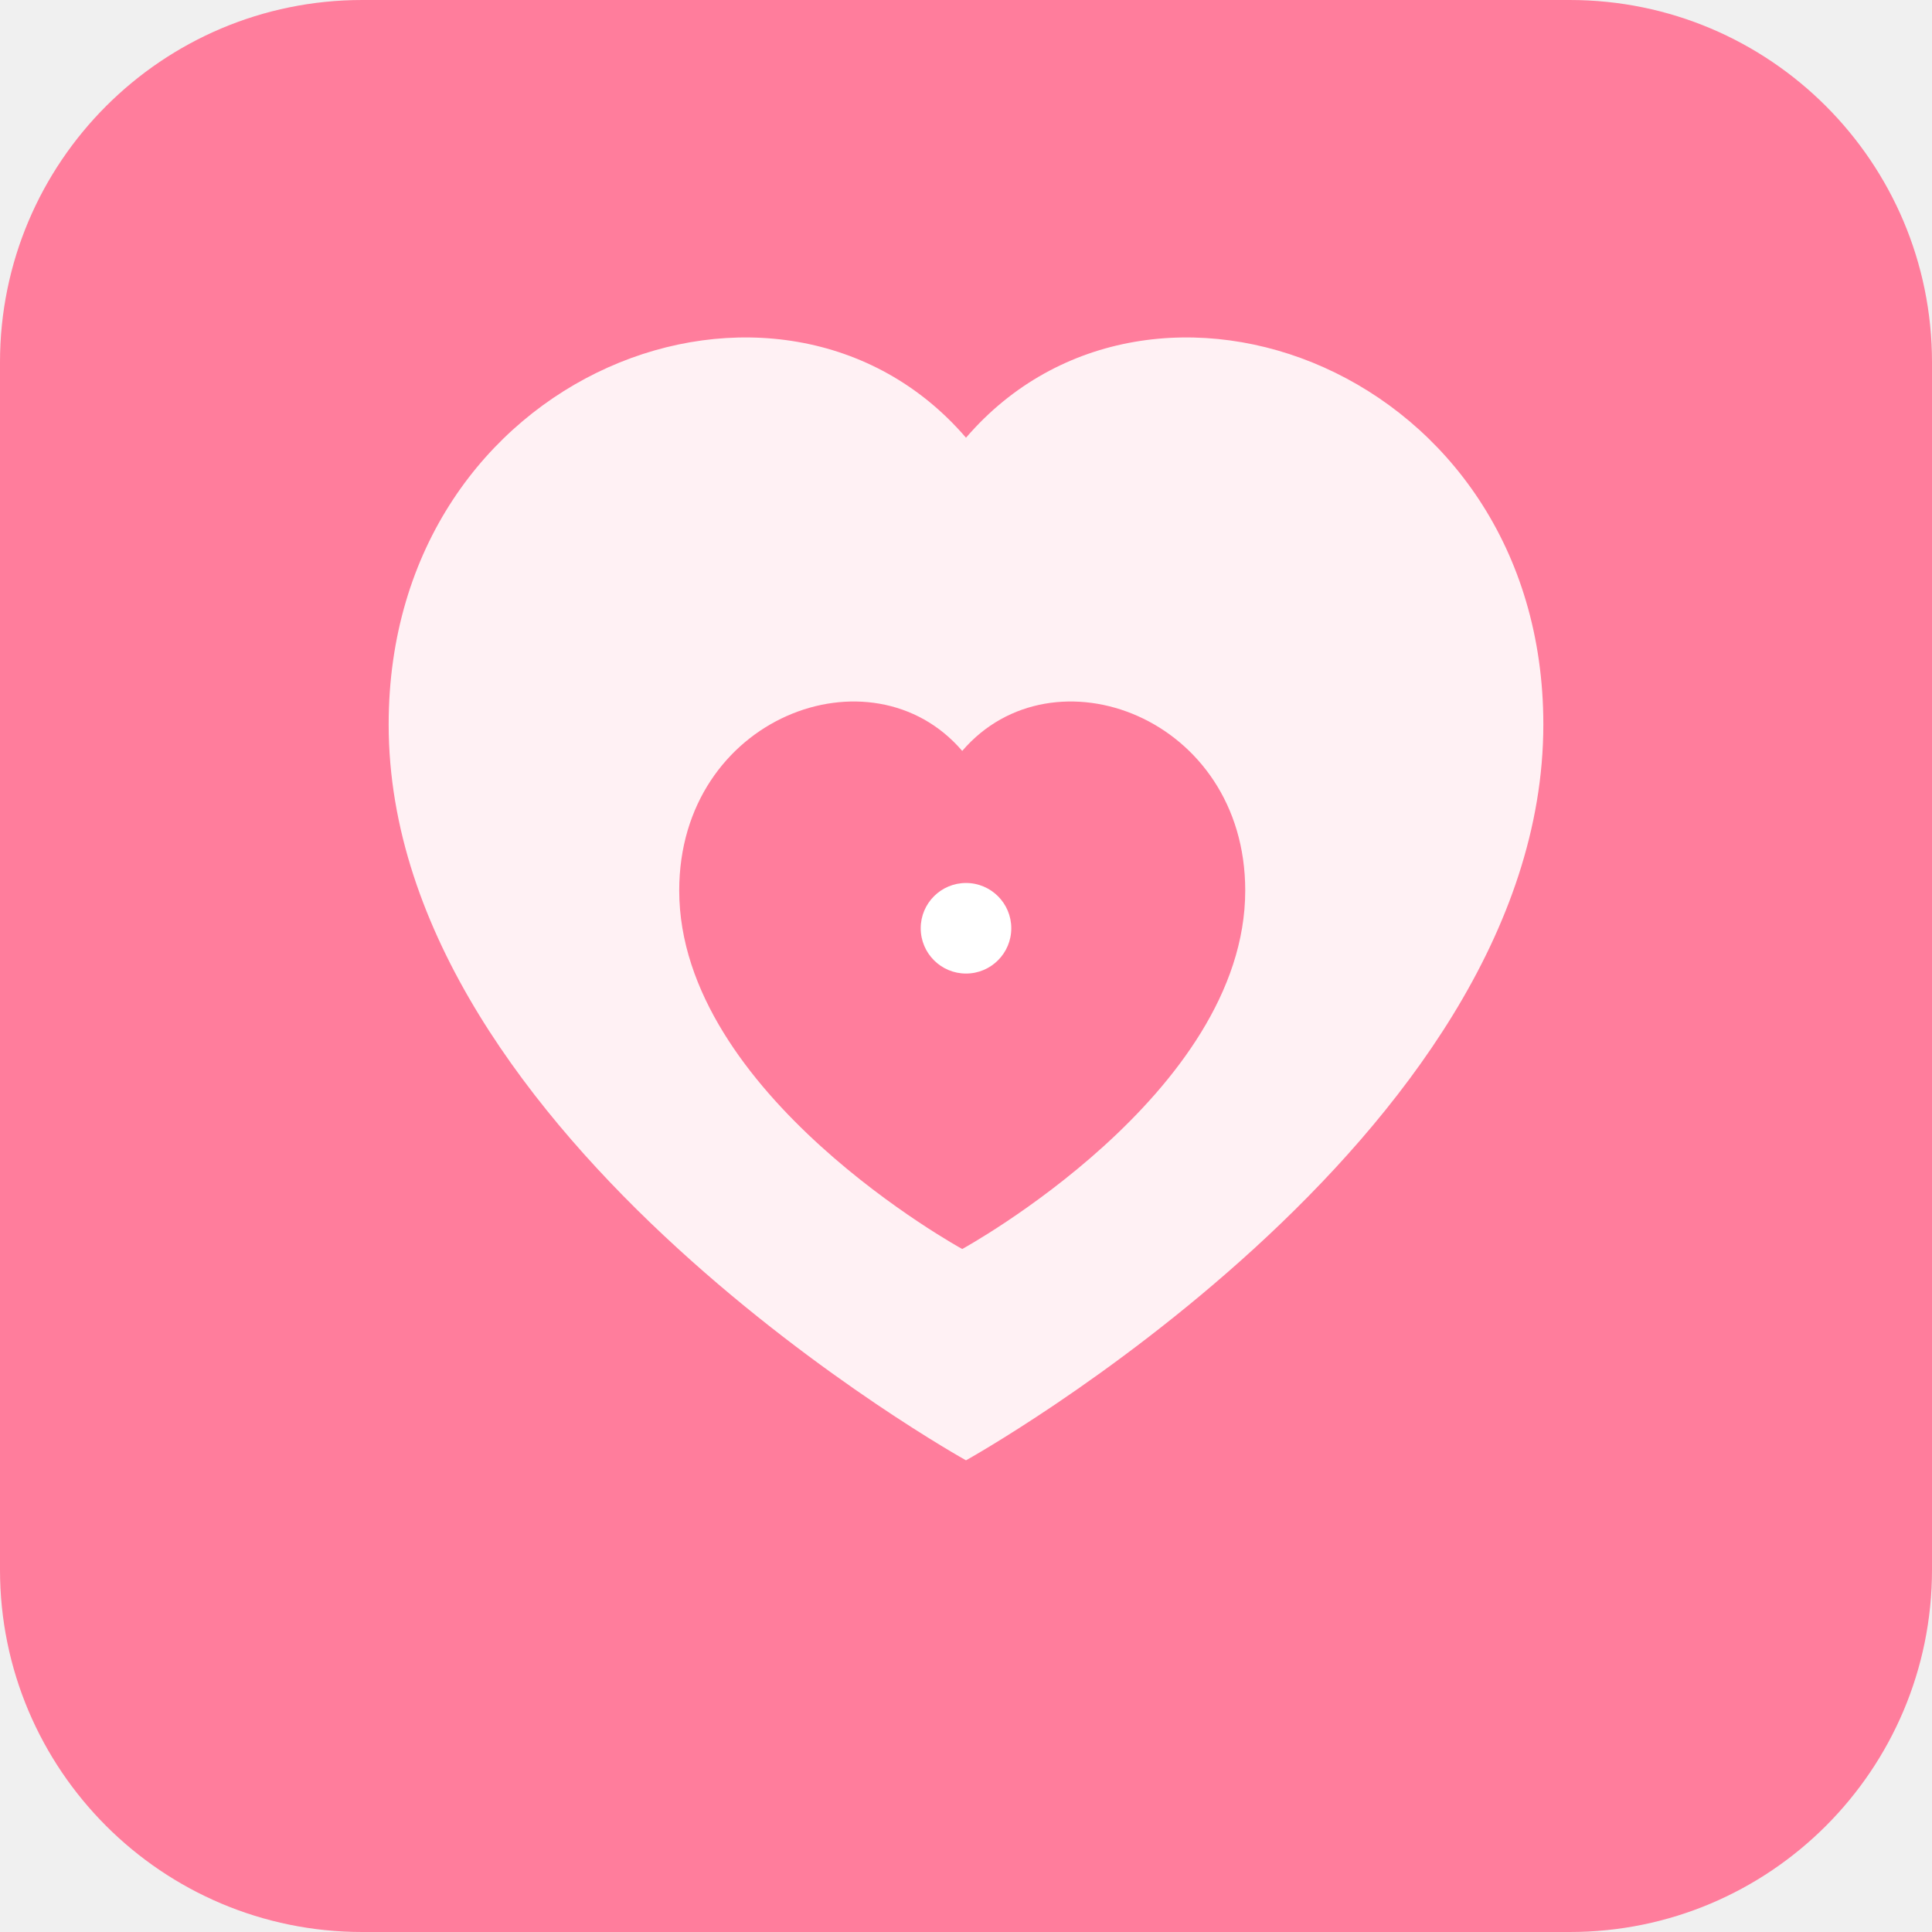
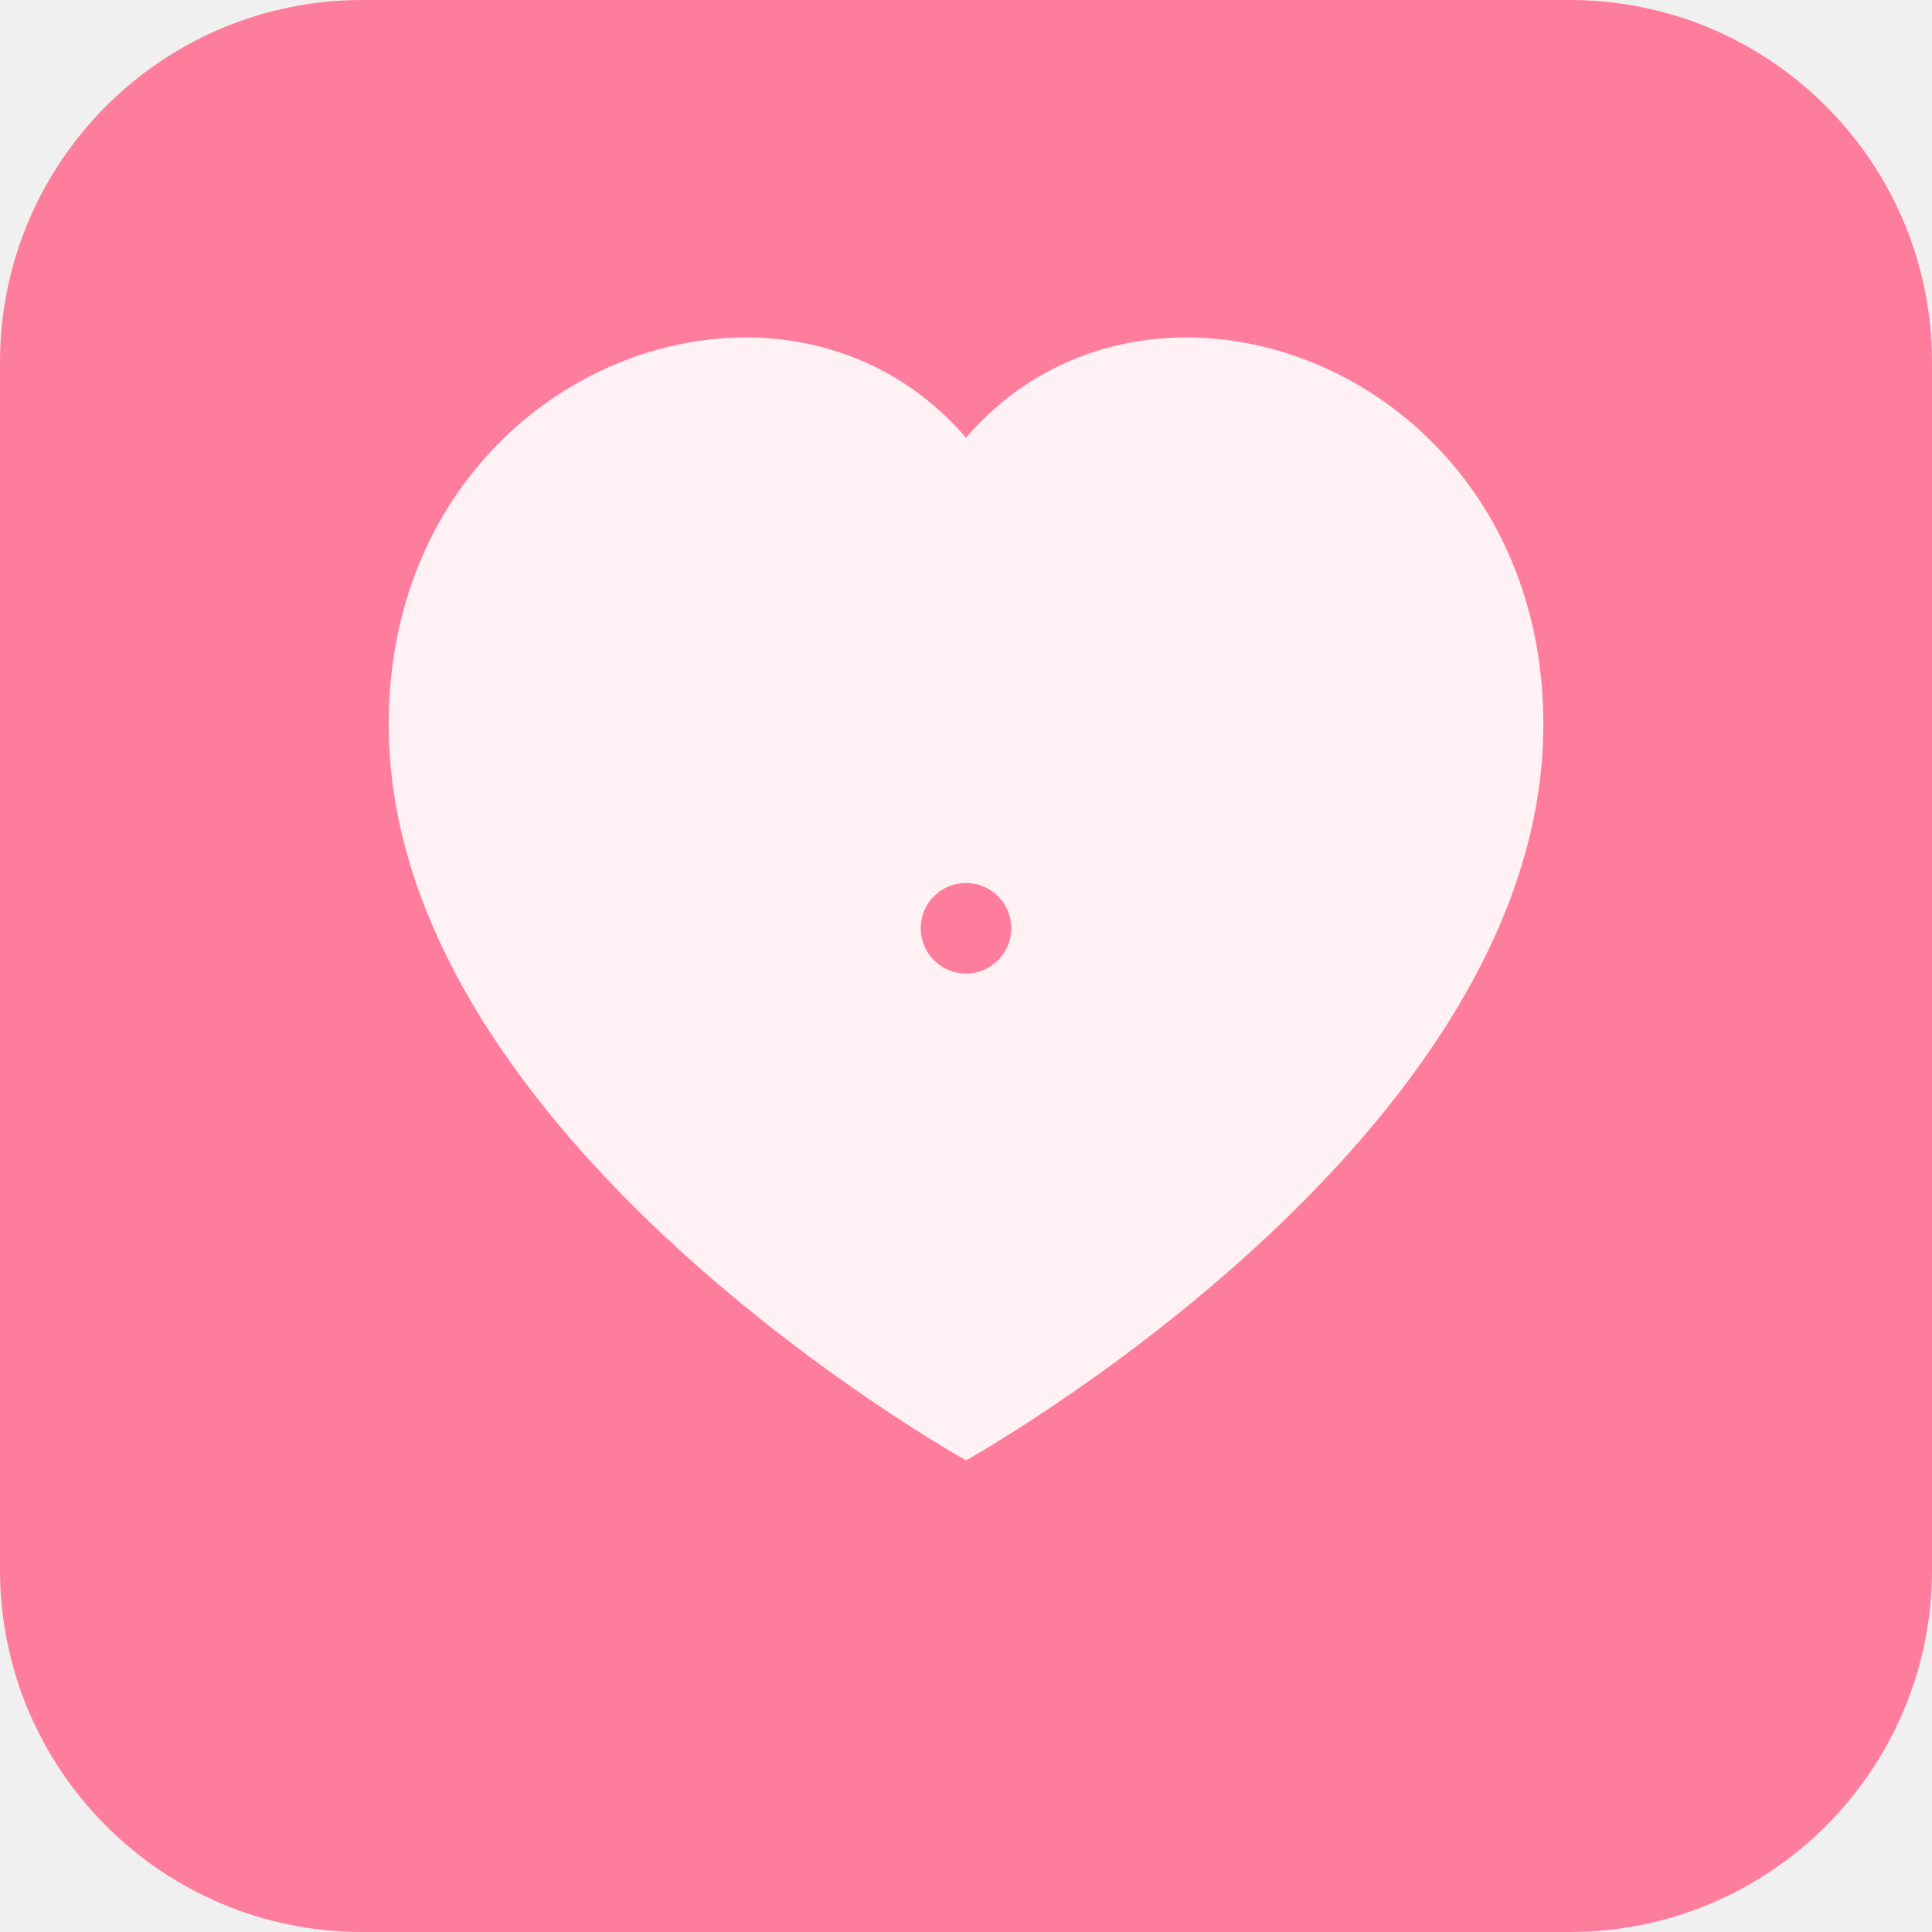
<svg xmlns="http://www.w3.org/2000/svg" viewBox="0 0 512 512">
  <rect width="512" height="512" rx="96" fill="#ff7d9c" />
  <path d="M256 116c-49-57-153-18-153 76 0 110 153 195 153 195s153-85 153-195c0-94-104-133-153-76z" fill="#fff1f4" />
-   <path d="M255 199c-24-28-75-9-75 37 0 54 75 95 75 95s75-41 75-95c0-46-51-65-75-37z" fill="#ff7d9c" />
-   <circle cx="256" cy="246" r="12" fill="#fff" />
+   <circle cx="256" cy="246" r="12" fill="#ff7d9c" />
</svg>
